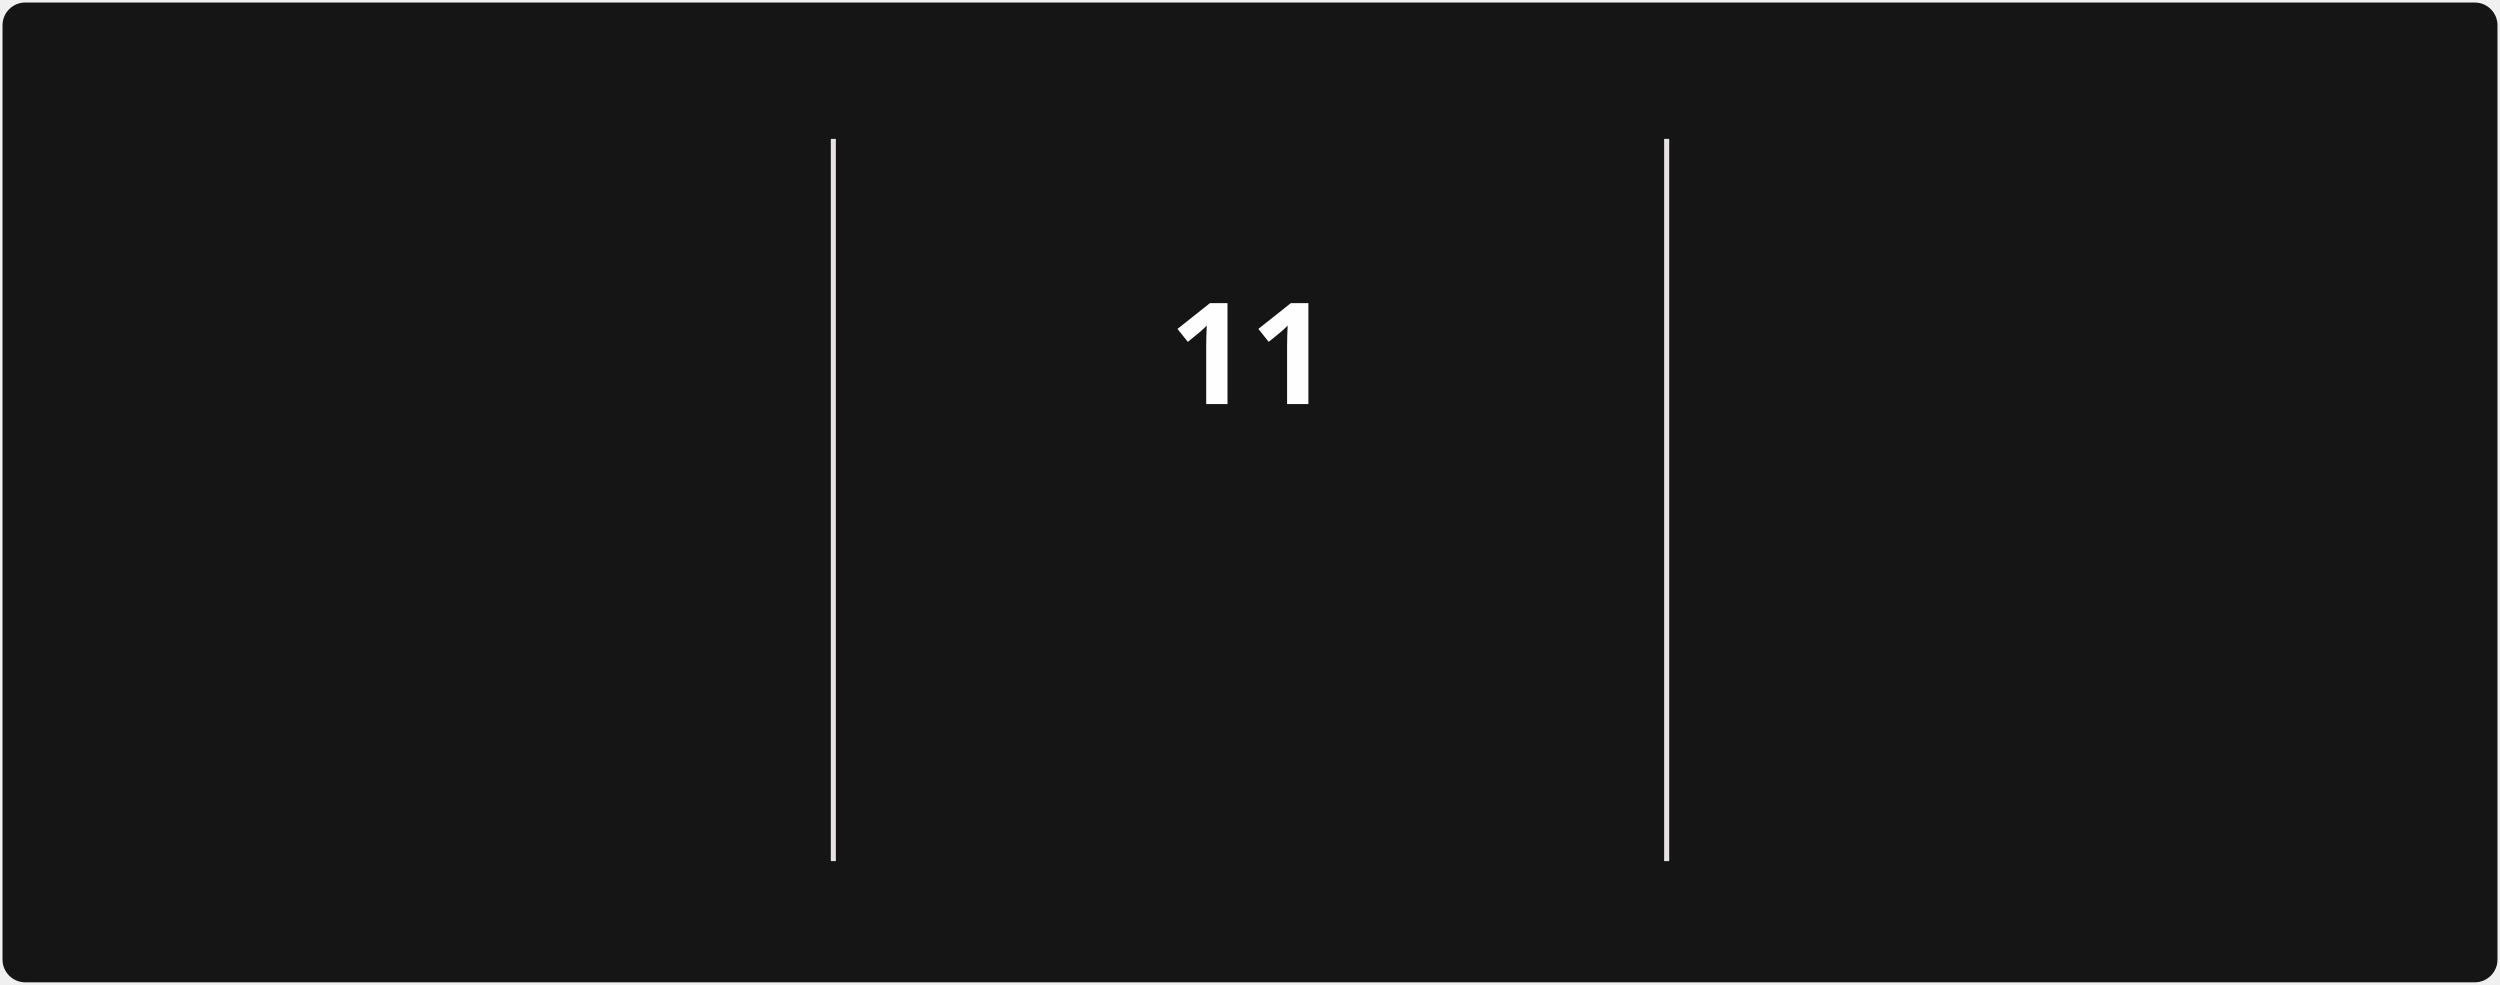
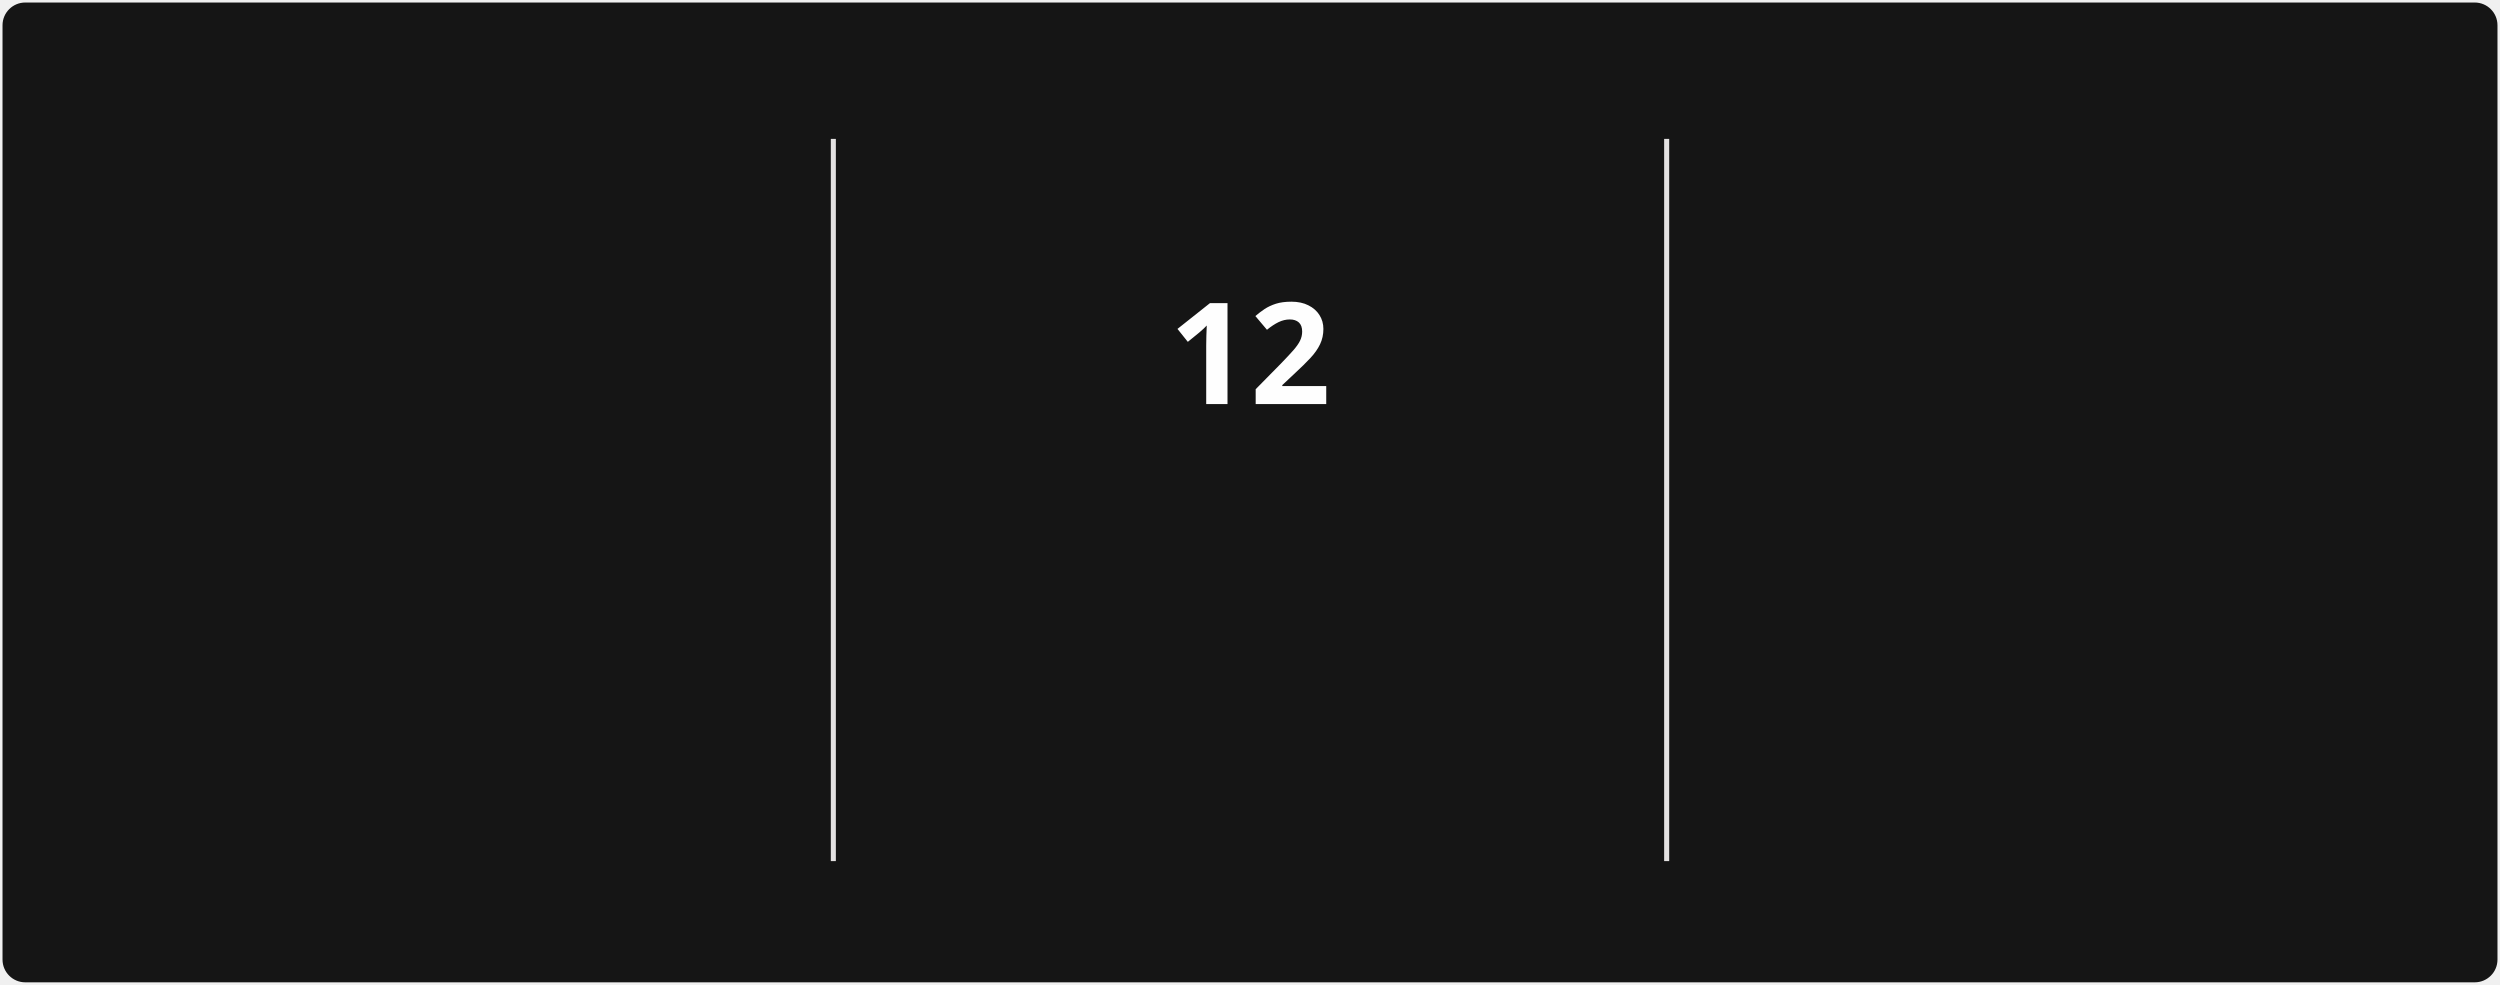
<svg xmlns="http://www.w3.org/2000/svg" style="isolation: isolate" viewBox="0 0 495 195" width="495px" height="195px" direction="ltr">
  <style>
            @keyframes currstreak {
                0% { font-size: 3px; opacity: 0.2; }
                80% { font-size: 34px; opacity: 1; }
                100% { font-size: 28px; opacity: 1; }
            }
            @keyframes fadein {
                0% { opacity: 0; }
                100% { opacity: 1; }
            }
        </style>
  <defs>
    <clipPath id="outer_rectangle">
      <rect width="495" height="195" rx="4.5" />
    </clipPath>
    <mask id="mask_out_ring_behind_fire">
      <rect width="495" height="195" fill="white" />
      <ellipse id="mask-ellipse" cx="247.5" cy="32" rx="13" ry="18" fill="black" />
    </mask>
  </defs>
  <g clip-path="url(#outer_rectangle)">
    <g style="isolation: isolate">
      <rect stroke="#000000" stroke-opacity="0" fill="#151515" rx="4.5" x="0.5" y="0.5" width="494" height="194" />
    </g>
    <g style="isolation: isolate">
      <line x1="165" y1="28" x2="165" y2="170" vector-effect="non-scaling-stroke" stroke-width="1" stroke="#E4E2E2" stroke-linejoin="miter" stroke-linecap="square" stroke-miterlimit="3" />
      <line x1="330" y1="28" x2="330" y2="170" vector-effect="non-scaling-stroke" stroke-width="1" stroke="#E4E2E2" stroke-linejoin="miter" stroke-linecap="square" stroke-miterlimit="3" />
    </g>
    <g style="isolation: isolate">
      <g transform="translate(82.5, 48)">
        <text x="0" y="32" stroke-width="0" text-anchor="middle" fill="#FEFEFE" stroke="none" font-family="&quot;Segoe UI&quot;, Ubuntu, sans-serif" font-weight="700" font-size="28px" font-style="normal" style="opacity: 0; animation: fadein 0.5s linear forwards 0.6s">
-                         1,260
+                         1,261
                    </text>
      </g>
      <g transform="translate(82.5, 84)">
        <text x="0" y="32" stroke-width="0" text-anchor="middle" fill="#FEFEFE" stroke="none" font-family="&quot;Segoe UI&quot;, Ubuntu, sans-serif" font-weight="400" font-size="14px" font-style="normal" style="opacity: 0; animation: fadein 0.5s linear forwards 0.7s">
                        Total Contributions
                    </text>
      </g>
      <g transform="translate(82.5, 114)">
        <text x="0" y="32" stroke-width="0" text-anchor="middle" fill="#9E9E9E" stroke="none" font-family="&quot;Segoe UI&quot;, Ubuntu, sans-serif" font-weight="400" font-size="12px" font-style="normal" style="opacity: 0; animation: fadein 0.5s linear forwards 0.8s">
                        Dec 21, 2021 - Present
                    </text>
      </g>
    </g>
    <g style="isolation: isolate">
      <g transform="translate(247.5, 108)">
        <text x="0" y="32" stroke-width="0" text-anchor="middle" fill="#FB8C00" stroke="none" font-family="&quot;Segoe UI&quot;, Ubuntu, sans-serif" font-weight="700" font-size="14px" font-style="normal" style="opacity: 0; animation: fadein 0.5s linear forwards 0.9s">
                        Current Streak
                    </text>
      </g>
      <g transform="translate(247.5, 145)">
        <text x="0" y="21" stroke-width="0" text-anchor="middle" fill="#9E9E9E" stroke="none" font-family="&quot;Segoe UI&quot;, Ubuntu, sans-serif" font-weight="400" font-size="12px" font-style="normal" style="opacity: 0; animation: fadein 0.5s linear forwards 0.9s">
-                         Mar 10 - Mar 20
+                         Mar 10 - Mar 21
                    </text>
      </g>
      <g mask="url(#mask_out_ring_behind_fire)">
        <circle cx="247.5" cy="71" r="40" fill="none" stroke="#FB8C00" stroke-width="5" style="opacity: 0; animation: fadein 0.5s linear forwards 0.4s" />
      </g>
      <g transform="translate(247.5, 19.5)" stroke-opacity="0" style="opacity: 0; animation: fadein 0.5s linear forwards 0.6s">
        <path d="M -12 -0.5 L 15 -0.5 L 15 23.5 L -12 23.5 L -12 -0.5 Z" fill="none" />
        <path d="M 1.5 0.67 C 1.5 0.67 2.24 3.32 2.24 5.47 C 2.24 7.53 0.89 9.2 -1.17 9.2 C -3.23 9.2 -4.79 7.53 -4.79 5.47 L -4.76 5.11 C -6.78 7.51 -8 10.62 -8 13.99 C -8 18.41 -4.42 22 0 22 C 4.42 22 8 18.41 8 13.99 C 8 8.6 5.41 3.79 1.5 0.67 Z M -0.29 19 C -2.07 19 -3.51 17.6 -3.51 15.86 C -3.51 14.24 -2.46 13.1 -0.7 12.74 C 1.07 12.38 2.9 11.53 3.92 10.16 C 4.31 11.45 4.51 12.81 4.51 14.2 C 4.51 16.85 2.36 19 -0.29 19 Z" fill="#FB8C00" stroke-opacity="0" />
      </g>
      <g transform="translate(247.5, 48)">
        <text x="0" y="32" stroke-width="0" text-anchor="middle" fill="#FEFEFE" stroke="none" font-family="&quot;Segoe UI&quot;, Ubuntu, sans-serif" font-weight="700" font-size="28px" font-style="normal" style="animation: currstreak 0.6s linear forwards">
-                         11
+                         12
                    </text>
      </g>
    </g>
    <g style="isolation: isolate">
      <g transform="translate(412.5, 48)">
        <text x="0" y="32" stroke-width="0" text-anchor="middle" fill="#FEFEFE" stroke="none" font-family="&quot;Segoe UI&quot;, Ubuntu, sans-serif" font-weight="700" font-size="28px" font-style="normal" style="opacity: 0; animation: fadein 0.5s linear forwards 1.2s">
-                         11
+                         12
                    </text>
      </g>
      <g transform="translate(412.5, 84)">
        <text x="0" y="32" stroke-width="0" text-anchor="middle" fill="#FEFEFE" stroke="none" font-family="&quot;Segoe UI&quot;, Ubuntu, sans-serif" font-weight="400" font-size="14px" font-style="normal" style="opacity: 0; animation: fadein 0.5s linear forwards 1.3s">
                        Longest Streak
                    </text>
      </g>
      <g transform="translate(412.5, 114)">
        <text x="0" y="32" stroke-width="0" text-anchor="middle" fill="#9E9E9E" stroke="none" font-family="&quot;Segoe UI&quot;, Ubuntu, sans-serif" font-weight="400" font-size="12px" font-style="normal" style="opacity: 0; animation: fadein 0.5s linear forwards 1.4s">
-                         Jul 27, 2025 - Aug 6, 2025
+                         Mar 10 - Mar 21
                    </text>
      </g>
    </g>
  </g>
</svg>
